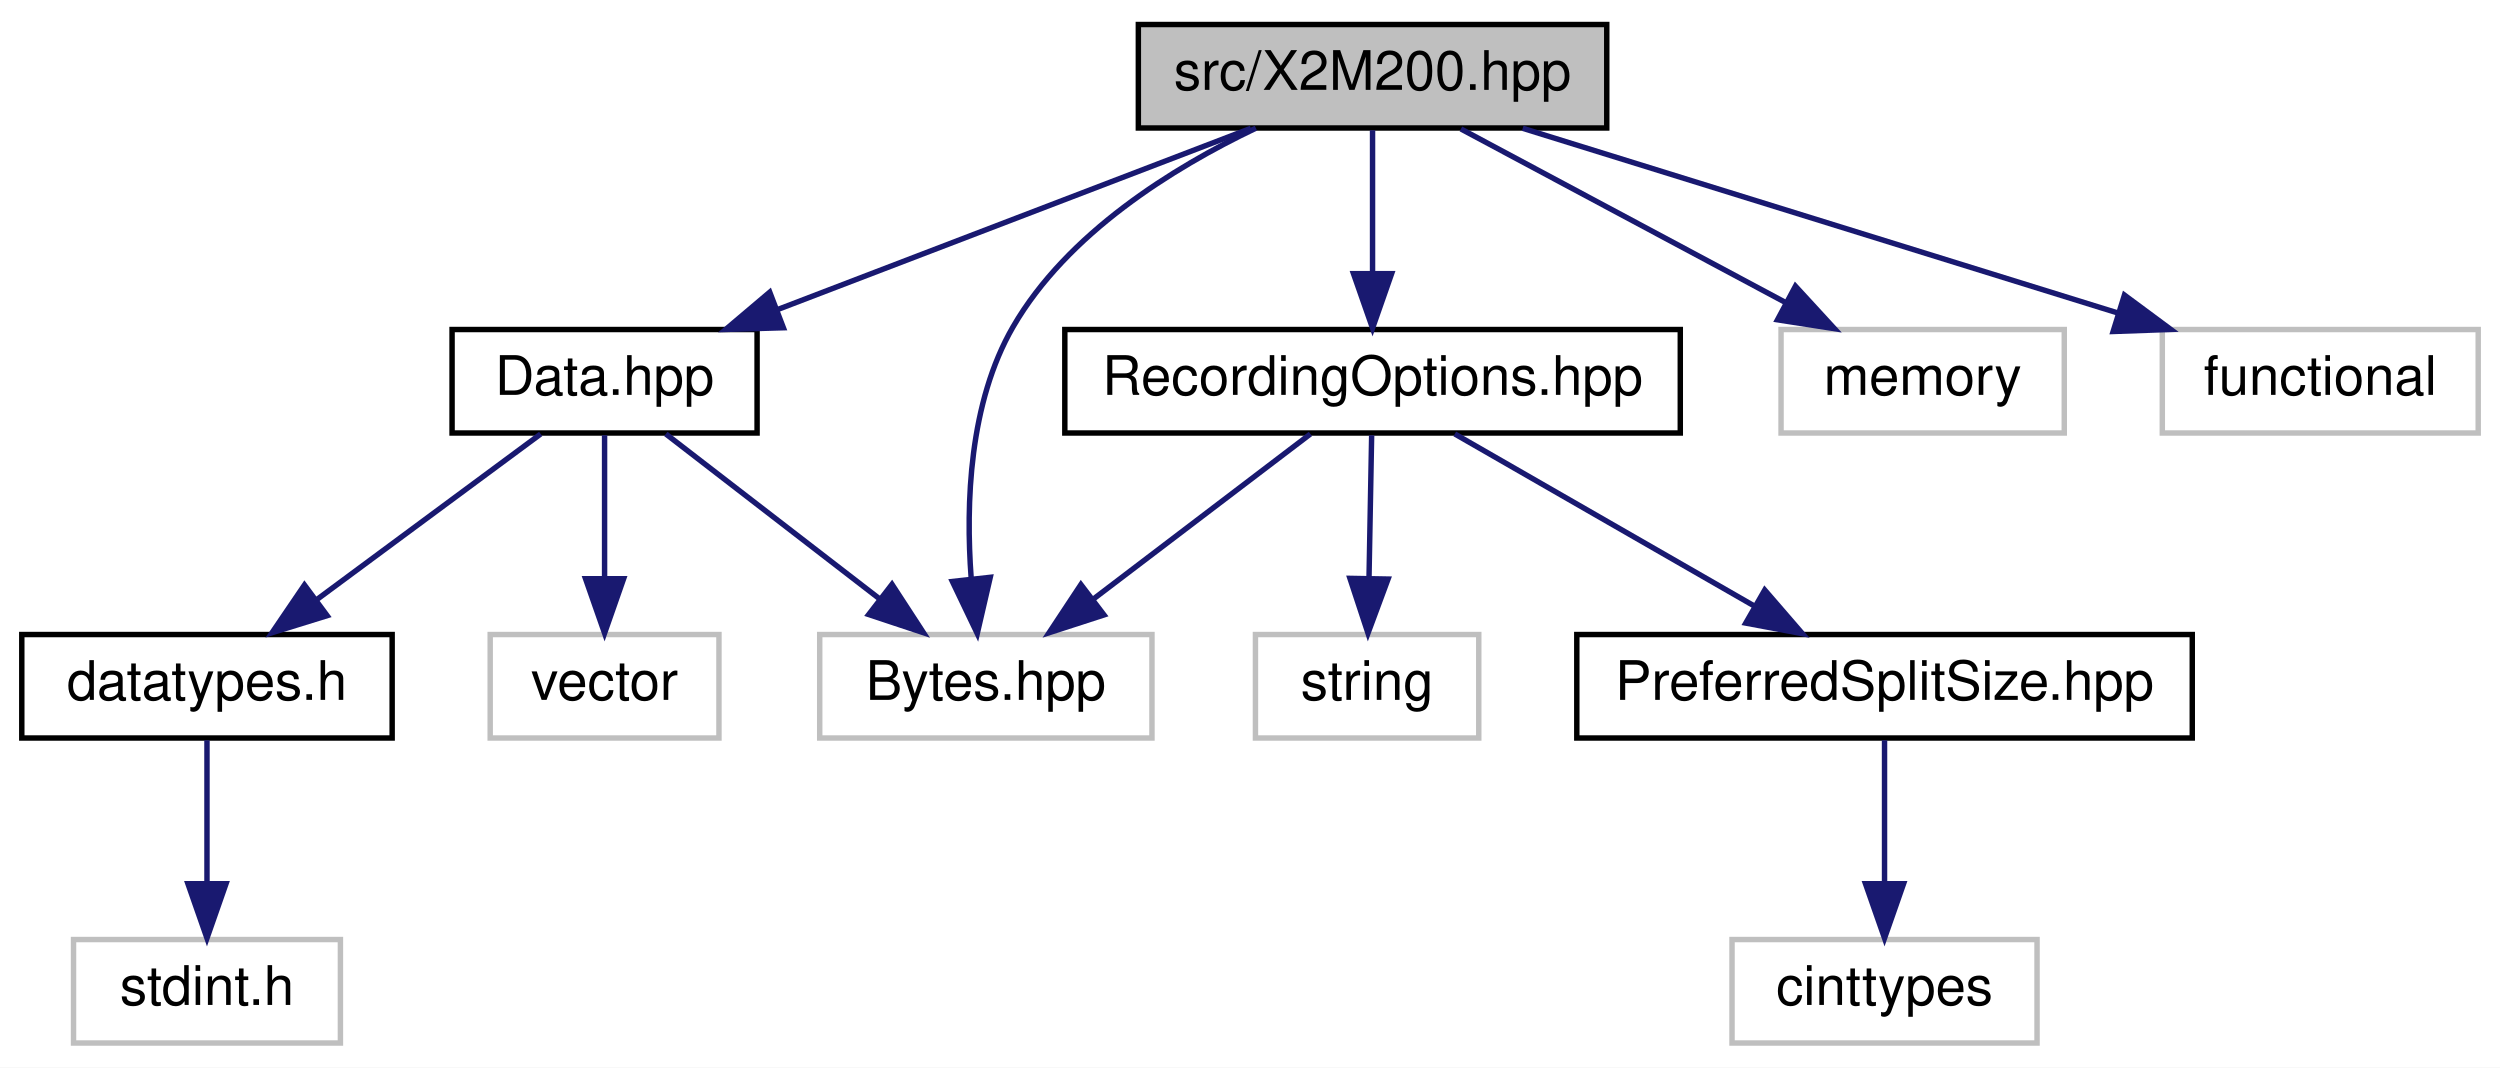
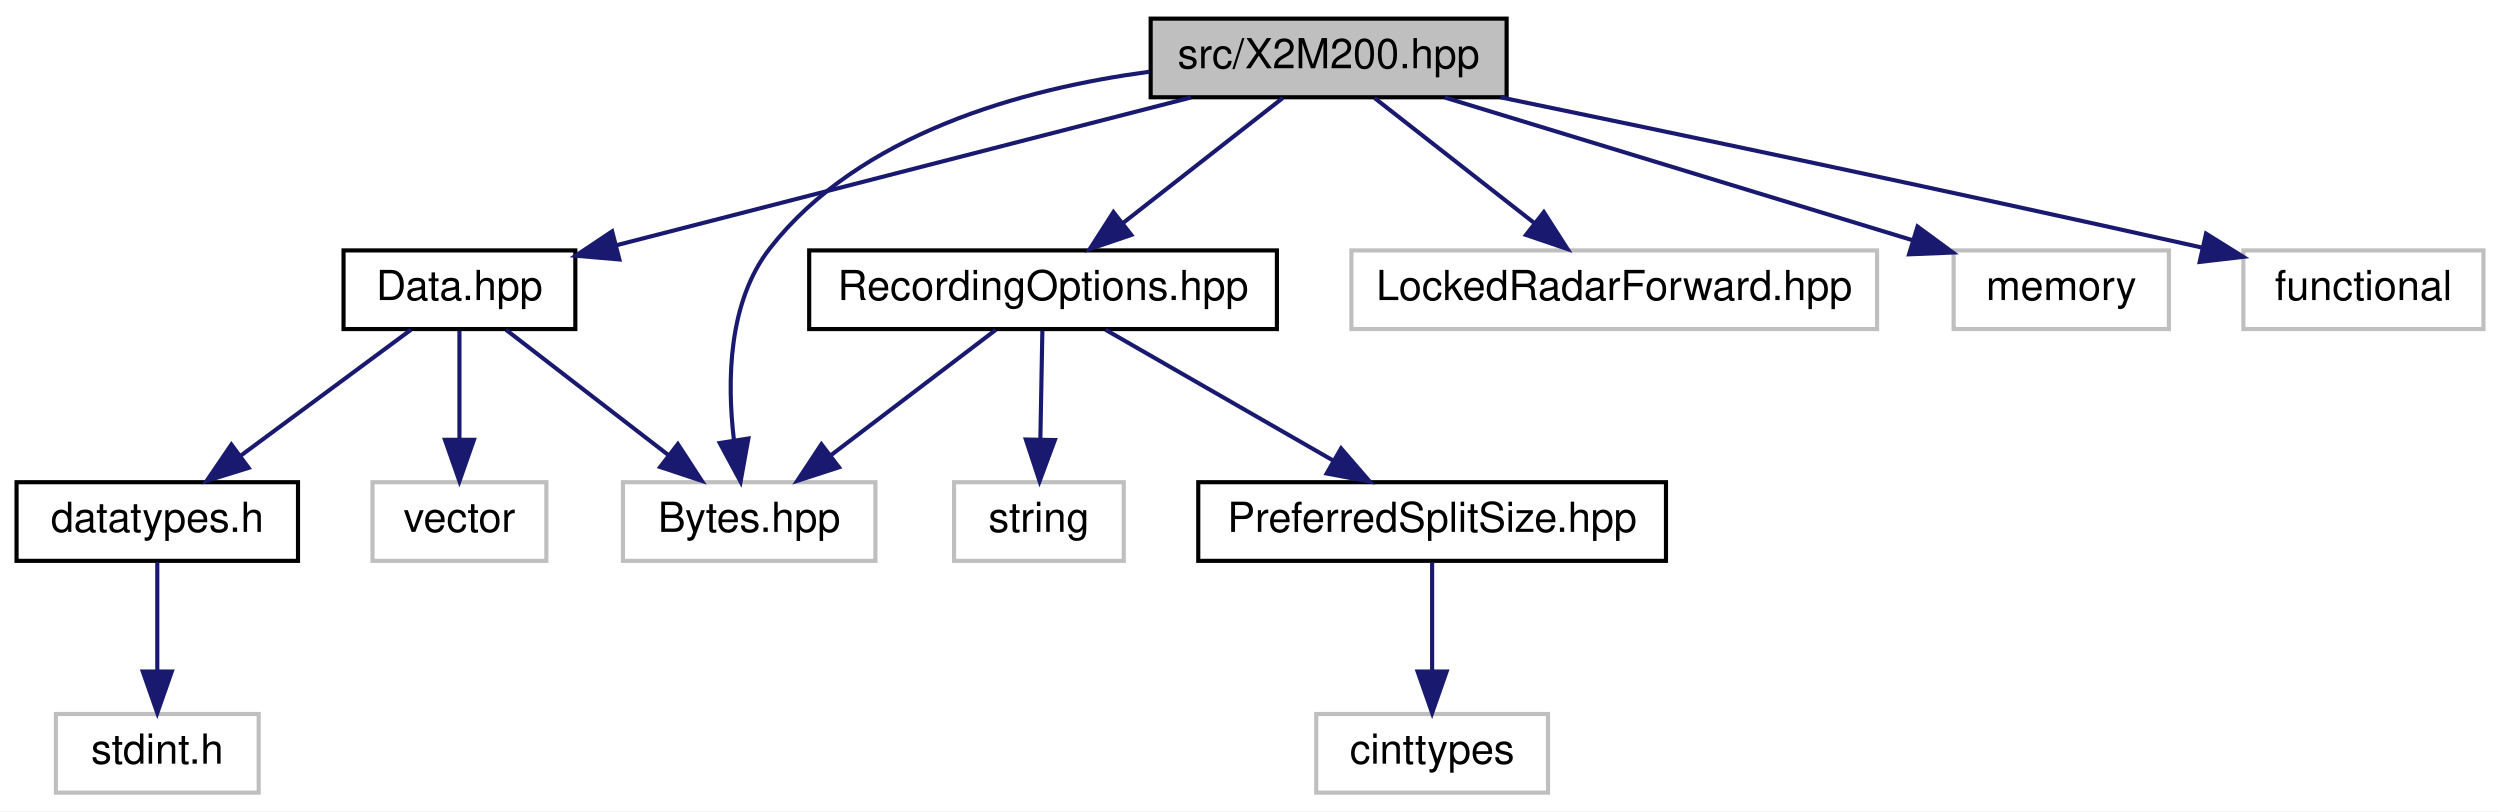
- <svg xmlns="http://www.w3.org/2000/svg" xmlns:xlink="http://www.w3.org/1999/xlink" width="459pt" height="196pt" viewBox="0.00 0.00 459.00 196.00">
+ <svg xmlns="http://www.w3.org/2000/svg" xmlns:xlink="http://www.w3.org/1999/xlink" width="604pt" height="196pt" viewBox="0.00 0.00 604.00 196.00">
  <g id="graph0" class="graph" transform="scale(1 1) rotate(0) translate(4 192)">
-     <polygon fill="white" stroke="none" points="-4,4 -4,-192 455,-192 455,4 -4,4" />
+     <polygon fill="white" stroke="none" points="-4,4 -4,-192 600,-192 600,4 -4,4" />
    <g id="node1" class="node">
-       <polygon fill="#bfbfbf" stroke="black" points="205,-168.5 205,-187.5 291,-187.5 291,-168.5 205,-168.5" />
-       <text text-anchor="middle" x="248" y="-175.5" font-family="Helvetica,sans-Serif" font-size="10.00">src/X2M200.hpp</text>
+       <polygon fill="#bfbfbf" stroke="black" points="274,-168.5 274,-187.5 360,-187.5 360,-168.5 274,-168.5" />
+       <text text-anchor="middle" x="317" y="-175.5" font-family="Helvetica,sans-Serif" font-size="10.00">src/X2M200.hpp</text>
    </g>
    <g id="node2" class="node">
      <polygon fill="white" stroke="#bfbfbf" points="146.5,-56.5 146.5,-75.5 207.5,-75.5 207.5,-56.5 146.5,-56.5" />
      <text text-anchor="middle" x="177" y="-63.5" font-family="Helvetica,sans-Serif" font-size="10.00">Bytes.hpp</text>
    </g>
    <g id="edge1" class="edge">
-       <path fill="none" stroke="midnightblue" d="M226.58,-168.47C211.362,-161.195 191.933,-149.165 182,-132 173.94,-118.071 173.291,-99.563 174.307,-85.859" />
-       <polygon fill="midnightblue" stroke="midnightblue" points="177.812,-86.007 175.426,-75.684 170.854,-85.242 177.812,-86.007" />
+       <path fill="none" stroke="midnightblue" d="M273.697,-174.67C243.041,-170.549 203.666,-159.749 182,-132 171.887,-119.048 171.637,-99.88 173.315,-85.713" />
+       <polygon fill="midnightblue" stroke="midnightblue" points="176.803,-86.064 174.923,-75.637 169.891,-84.961 176.803,-86.064" />
    </g>
    <g id="node3" class="node">
      <g id="a_node3">
        <a xlink:href="_data_8hpp.xhtml" target="_top" xlink:title="Data.hpp">
          <polygon fill="white" stroke="black" points="79,-112.5 79,-131.5 135,-131.5 135,-112.5 79,-112.5" />
          <text text-anchor="middle" x="107" y="-119.5" font-family="Helvetica,sans-Serif" font-size="10.00">Data.hpp</text>
        </a>
      </g>
    </g>
    <g id="edge2" class="edge">
-       <path fill="none" stroke="midnightblue" d="M225.658,-168.444C202.247,-159.478 165.264,-145.314 138.81,-135.183" />
-       <polygon fill="midnightblue" stroke="midnightblue" points="139.828,-131.824 129.237,-131.516 137.324,-138.361 139.828,-131.824" />
+       <path fill="none" stroke="midnightblue" d="M283.725,-168.444C245.956,-158.731 184.47,-142.921 144.888,-132.743" />
+       <polygon fill="midnightblue" stroke="midnightblue" points="145.636,-129.321 135.079,-130.22 143.892,-136.101 145.636,-129.321" />
    </g>
    <g id="node7" class="node">
      <g id="a_node7">
        <a xlink:href="_recording_options_8hpp.xhtml" target="_top" xlink:title="RecordingOptions.hpp">
          <polygon fill="white" stroke="black" points="191.5,-112.5 191.5,-131.5 304.5,-131.5 304.5,-112.5 191.5,-112.5" />
          <text text-anchor="middle" x="248" y="-119.5" font-family="Helvetica,sans-Serif" font-size="10.00">RecordingOptions.hpp</text>
        </a>
      </g>
    </g>
    <g id="edge7" class="edge">
-       <path fill="none" stroke="midnightblue" d="M248,-168.083C248,-161.006 248,-150.861 248,-141.986" />
-       <polygon fill="midnightblue" stroke="midnightblue" points="251.5,-141.751 248,-131.751 244.5,-141.751 251.5,-141.751" />
+       <path fill="none" stroke="midnightblue" d="M305.914,-168.324C295.514,-160.185 279.739,-147.839 267.278,-138.087" />
+       <polygon fill="midnightblue" stroke="midnightblue" points="269.32,-135.241 259.288,-131.834 265.006,-140.753 269.32,-135.241" />
    </g>
    <g id="node11" class="node">
-       <polygon fill="white" stroke="#bfbfbf" points="323,-112.5 323,-131.5 375,-131.5 375,-112.5 323,-112.5" />
-       <text text-anchor="middle" x="349" y="-119.5" font-family="Helvetica,sans-Serif" font-size="10.00">memory</text>
+       <polygon fill="white" stroke="#bfbfbf" points="322.5,-112.5 322.5,-131.5 449.5,-131.5 449.5,-112.5 322.5,-112.5" />
+       <text text-anchor="middle" x="386" y="-119.5" font-family="Helvetica,sans-Serif" font-size="10.00">LockedRadarForward.hpp</text>
    </g>
    <g id="edge12" class="edge">
-       <path fill="none" stroke="midnightblue" d="M264.227,-168.324C280.351,-159.703 305.3,-146.364 323.964,-136.386" />
-       <polygon fill="midnightblue" stroke="midnightblue" points="325.644,-139.456 332.813,-131.655 322.344,-133.283 325.644,-139.456" />
+       <path fill="none" stroke="midnightblue" d="M328.086,-168.324C338.486,-160.185 354.261,-147.839 366.722,-138.087" />
+       <polygon fill="midnightblue" stroke="midnightblue" points="368.994,-140.753 374.712,-131.834 364.68,-135.241 368.994,-140.753" />
    </g>
    <g id="node12" class="node">
-       <polygon fill="white" stroke="#bfbfbf" points="393,-112.5 393,-131.5 451,-131.5 451,-112.5 393,-112.5" />
-       <text text-anchor="middle" x="422" y="-119.5" font-family="Helvetica,sans-Serif" font-size="10.00">functional</text>
+       <polygon fill="white" stroke="#bfbfbf" points="468,-112.5 468,-131.5 520,-131.5 520,-112.5 468,-112.5" />
+       <text text-anchor="middle" x="494" y="-119.5" font-family="Helvetica,sans-Serif" font-size="10.00">memory</text>
    </g>
    <g id="edge13" class="edge">
-       <path fill="none" stroke="midnightblue" d="M275.571,-168.444C305.097,-159.28 352.118,-144.688 384.883,-134.519" />
-       <polygon fill="midnightblue" stroke="midnightblue" points="386.045,-137.823 394.558,-131.516 383.97,-131.138 386.045,-137.823" />
+       <path fill="none" stroke="midnightblue" d="M345.046,-168.444C375.612,-159.118 424.607,-144.171 457.993,-133.985" />
+       <polygon fill="midnightblue" stroke="midnightblue" points="459.273,-137.254 467.816,-130.988 457.23,-130.559 459.273,-137.254" />
+     </g>
+     <g id="node13" class="node">
+       <polygon fill="white" stroke="#bfbfbf" points="538,-112.5 538,-131.5 596,-131.5 596,-112.5 538,-112.5" />
+       <text text-anchor="middle" x="567" y="-119.5" font-family="Helvetica,sans-Serif" font-size="10.00">functional</text>
+     </g>
+     <g id="edge14" class="edge">
+       <path fill="none" stroke="midnightblue" d="M358.498,-168.491C399.193,-160.08 463.255,-146.661 527.997,-132.186" />
+       <polygon fill="midnightblue" stroke="midnightblue" points="528.979,-135.553 537.97,-129.949 527.446,-128.723 528.979,-135.553" />
    </g>
    <g id="edge3" class="edge">
      <path fill="none" stroke="midnightblue" d="M118.247,-112.324C128.797,-104.185 144.801,-91.84 157.442,-82.087" />
      <polygon fill="midnightblue" stroke="midnightblue" points="159.769,-84.713 165.549,-75.834 155.493,-79.171 159.769,-84.713" />
    </g>
    <g id="node4" class="node">
      <polygon fill="white" stroke="#bfbfbf" points="86,-56.5 86,-75.5 128,-75.5 128,-56.5 86,-56.5" />
      <text text-anchor="middle" x="107" y="-63.5" font-family="Helvetica,sans-Serif" font-size="10.00">vector</text>
    </g>
    <g id="edge4" class="edge">
      <path fill="none" stroke="midnightblue" d="M107,-112.083C107,-105.006 107,-94.861 107,-85.987" />
      <polygon fill="midnightblue" stroke="midnightblue" points="110.5,-85.751 107,-75.751 103.5,-85.751 110.5,-85.751" />
    </g>
    <g id="node5" class="node">
      <g id="a_node5">
        <a xlink:href="datatypes_8h.xhtml" target="_top" xlink:title="datatypes.h">
          <polygon fill="white" stroke="black" points="0,-56.5 0,-75.5 68,-75.5 68,-56.5 0,-56.5" />
          <text text-anchor="middle" x="34" y="-63.5" font-family="Helvetica,sans-Serif" font-size="10.00">datatypes.h</text>
        </a>
      </g>
    </g>
    <g id="edge5" class="edge">
      <path fill="none" stroke="midnightblue" d="M95.271,-112.324C84.163,-104.107 67.258,-91.602 54.017,-81.807" />
      <polygon fill="midnightblue" stroke="midnightblue" points="56.063,-78.967 45.942,-75.834 51.9,-84.595 56.063,-78.967" />
    </g>
    <g id="node6" class="node">
      <polygon fill="white" stroke="#bfbfbf" points="9.5,-0.5 9.5,-19.5 58.5,-19.5 58.5,-0.5 9.5,-0.5" />
      <text text-anchor="middle" x="34" y="-7.5" font-family="Helvetica,sans-Serif" font-size="10.00">stdint.h</text>
    </g>
    <g id="edge6" class="edge">
      <path fill="none" stroke="midnightblue" d="M34,-56.083C34,-49.006 34,-38.861 34,-29.986" />
      <polygon fill="midnightblue" stroke="midnightblue" points="37.5,-29.751 34,-19.751 30.5,-29.751 37.5,-29.751" />
    </g>
    <g id="edge10" class="edge">
      <path fill="none" stroke="midnightblue" d="M236.593,-112.324C225.891,-104.185 209.659,-91.84 196.837,-82.087" />
      <polygon fill="midnightblue" stroke="midnightblue" points="198.693,-79.102 188.615,-75.834 194.456,-84.673 198.693,-79.102" />
    </g>
    <g id="node8" class="node">
      <g id="a_node8">
        <a xlink:href="_preferred_split_size_8hpp.xhtml" target="_top" xlink:title="PreferredSplitSize.hpp">
          <polygon fill="white" stroke="black" points="285.5,-56.5 285.5,-75.5 398.5,-75.5 398.5,-56.5 285.5,-56.5" />
          <text text-anchor="middle" x="342" y="-63.5" font-family="Helvetica,sans-Serif" font-size="10.00">PreferredSplitSize.hpp</text>
        </a>
      </g>
    </g>
    <g id="edge8" class="edge">
      <path fill="none" stroke="midnightblue" d="M263.103,-112.324C277.903,-103.822 300.694,-90.729 317.982,-80.797" />
      <polygon fill="midnightblue" stroke="midnightblue" points="320.007,-83.671 326.935,-75.654 316.52,-77.601 320.007,-83.671" />
    </g>
    <g id="node10" class="node">
      <polygon fill="white" stroke="#bfbfbf" points="226.5,-56.5 226.5,-75.5 267.5,-75.5 267.5,-56.5 226.5,-56.5" />
      <text text-anchor="middle" x="247" y="-63.5" font-family="Helvetica,sans-Serif" font-size="10.00">string</text>
    </g>
    <g id="edge11" class="edge">
      <path fill="none" stroke="midnightblue" d="M247.835,-112.083C247.704,-105.006 247.516,-94.861 247.352,-85.987" />
      <polygon fill="midnightblue" stroke="midnightblue" points="250.847,-85.684 247.162,-75.751 243.848,-85.814 250.847,-85.684" />
    </g>
    <g id="node9" class="node">
      <polygon fill="white" stroke="#bfbfbf" points="314,-0.5 314,-19.5 370,-19.5 370,-0.5 314,-0.5" />
      <text text-anchor="middle" x="342" y="-7.5" font-family="Helvetica,sans-Serif" font-size="10.00">cinttypes</text>
    </g>
    <g id="edge9" class="edge">
      <path fill="none" stroke="midnightblue" d="M342,-56.083C342,-49.006 342,-38.861 342,-29.986" />
      <polygon fill="midnightblue" stroke="midnightblue" points="345.5,-29.751 342,-19.751 338.5,-29.751 345.5,-29.751" />
    </g>
  </g>
</svg>
